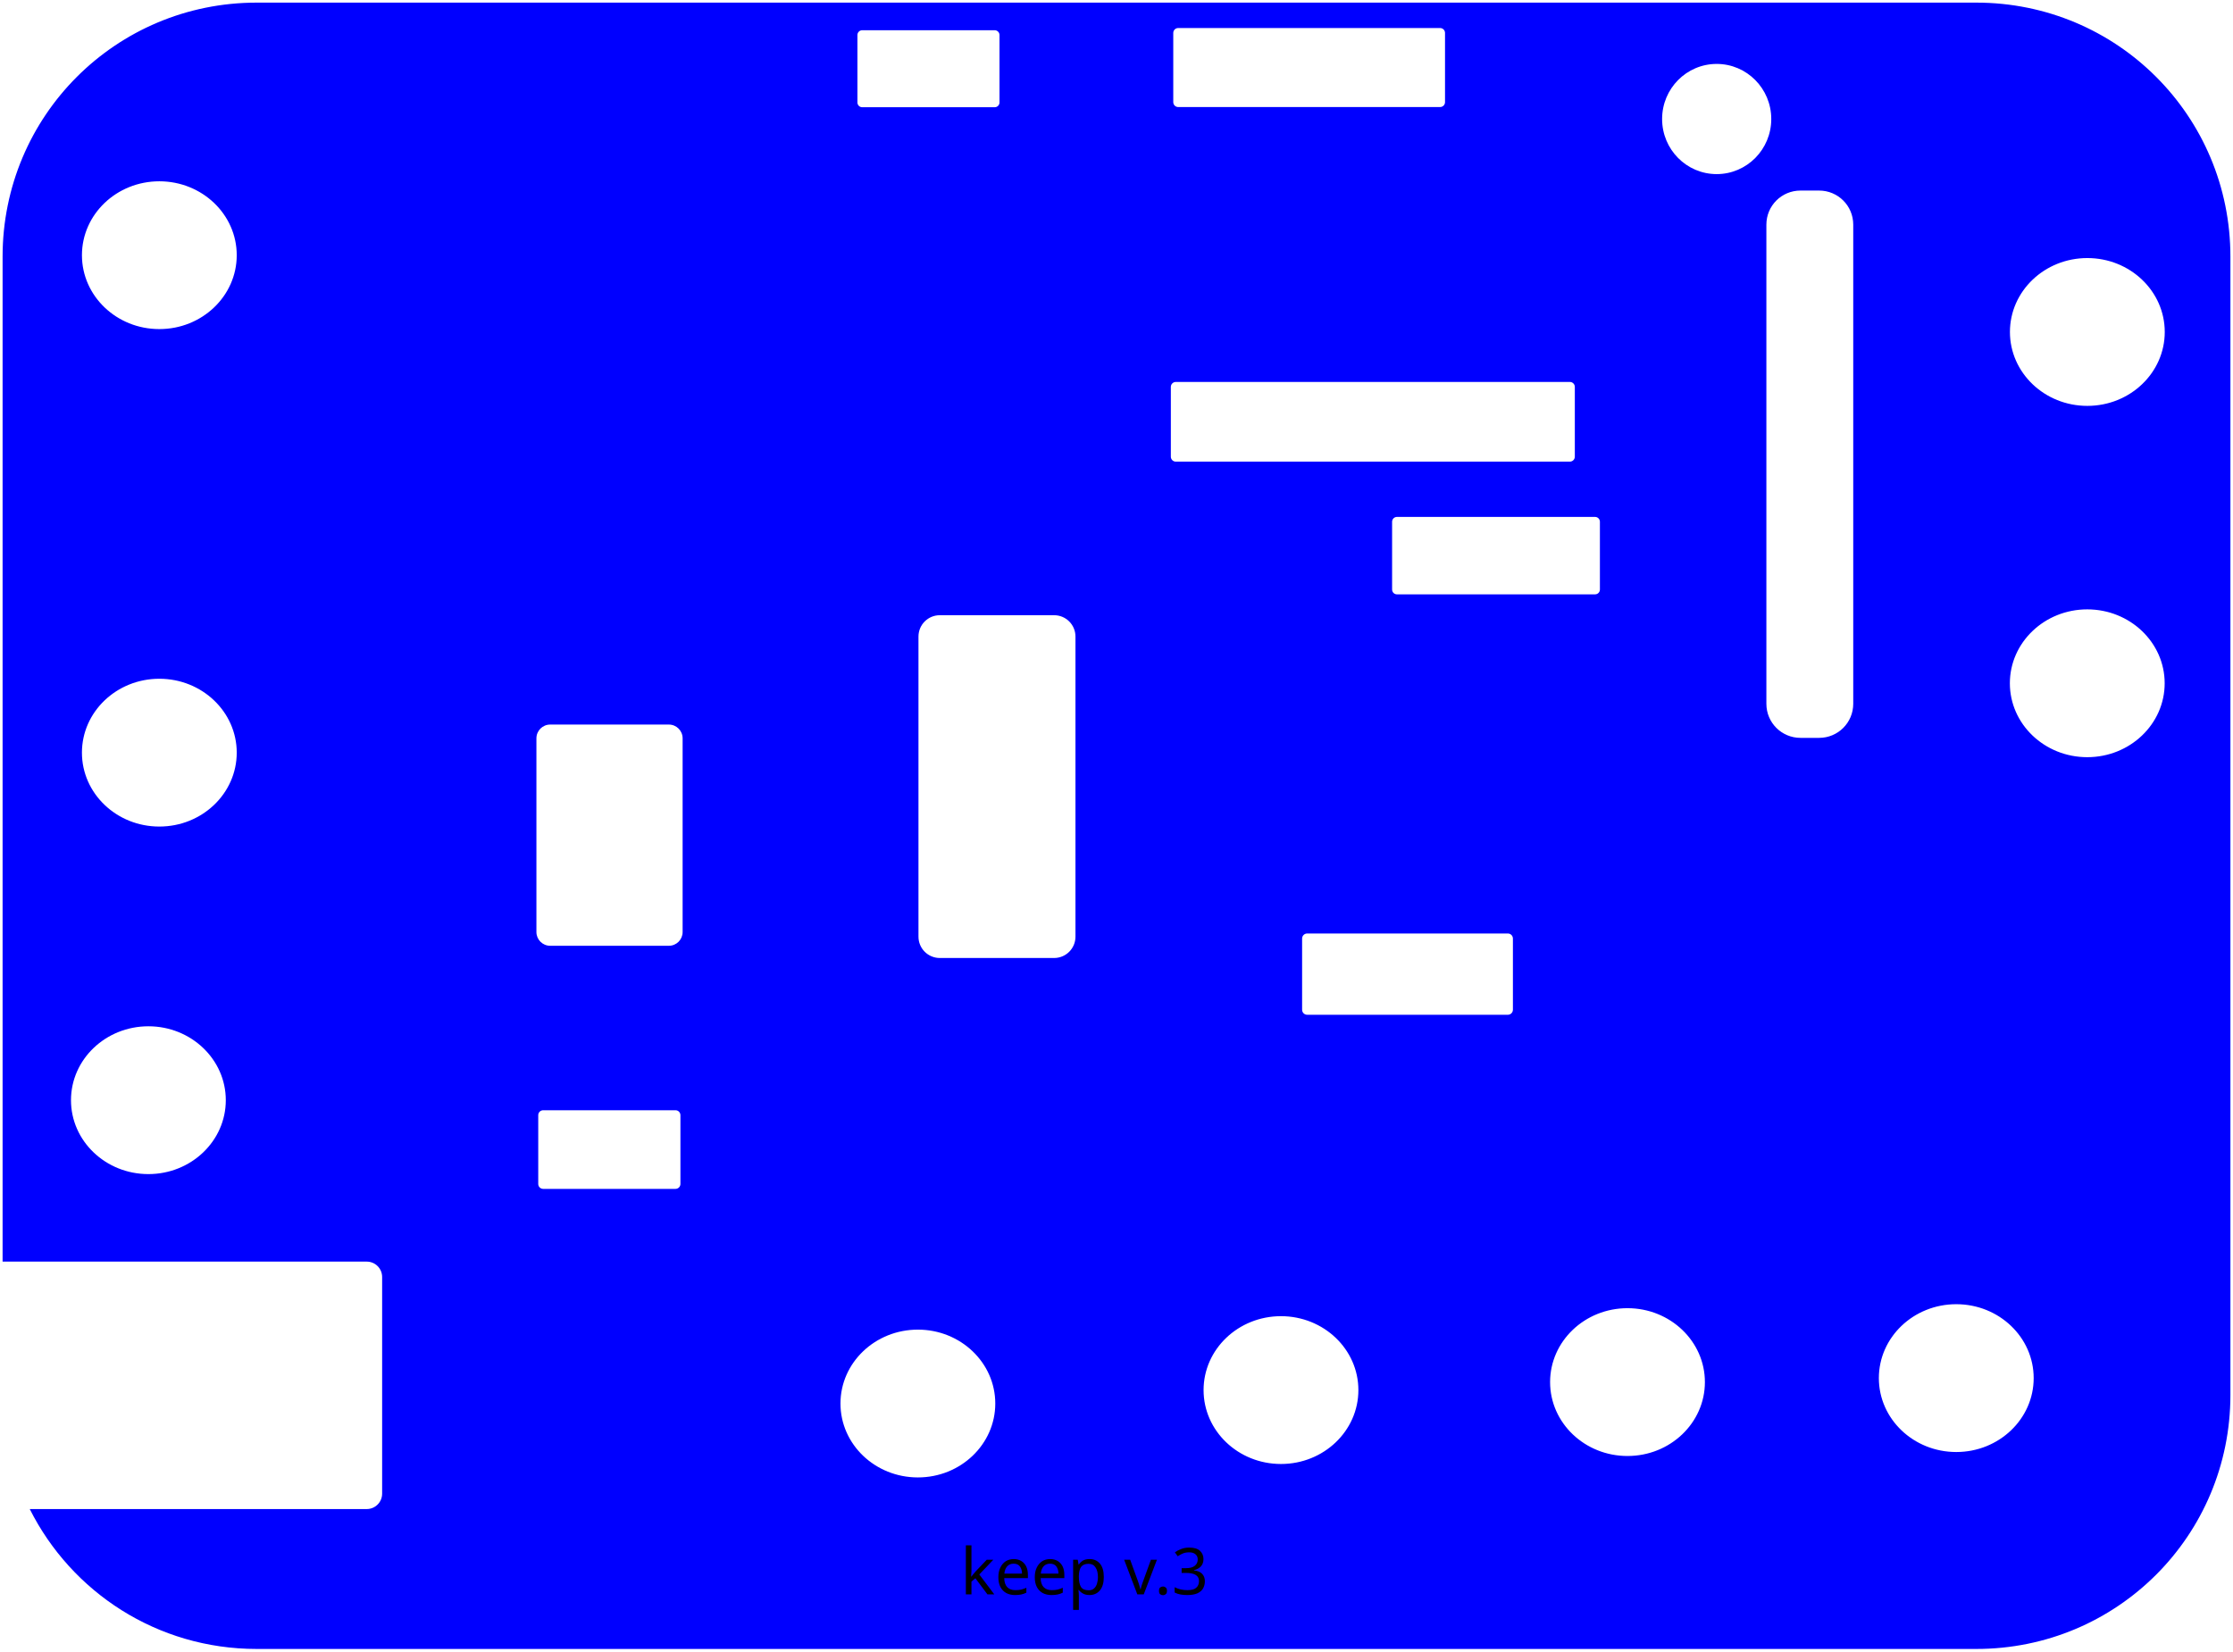
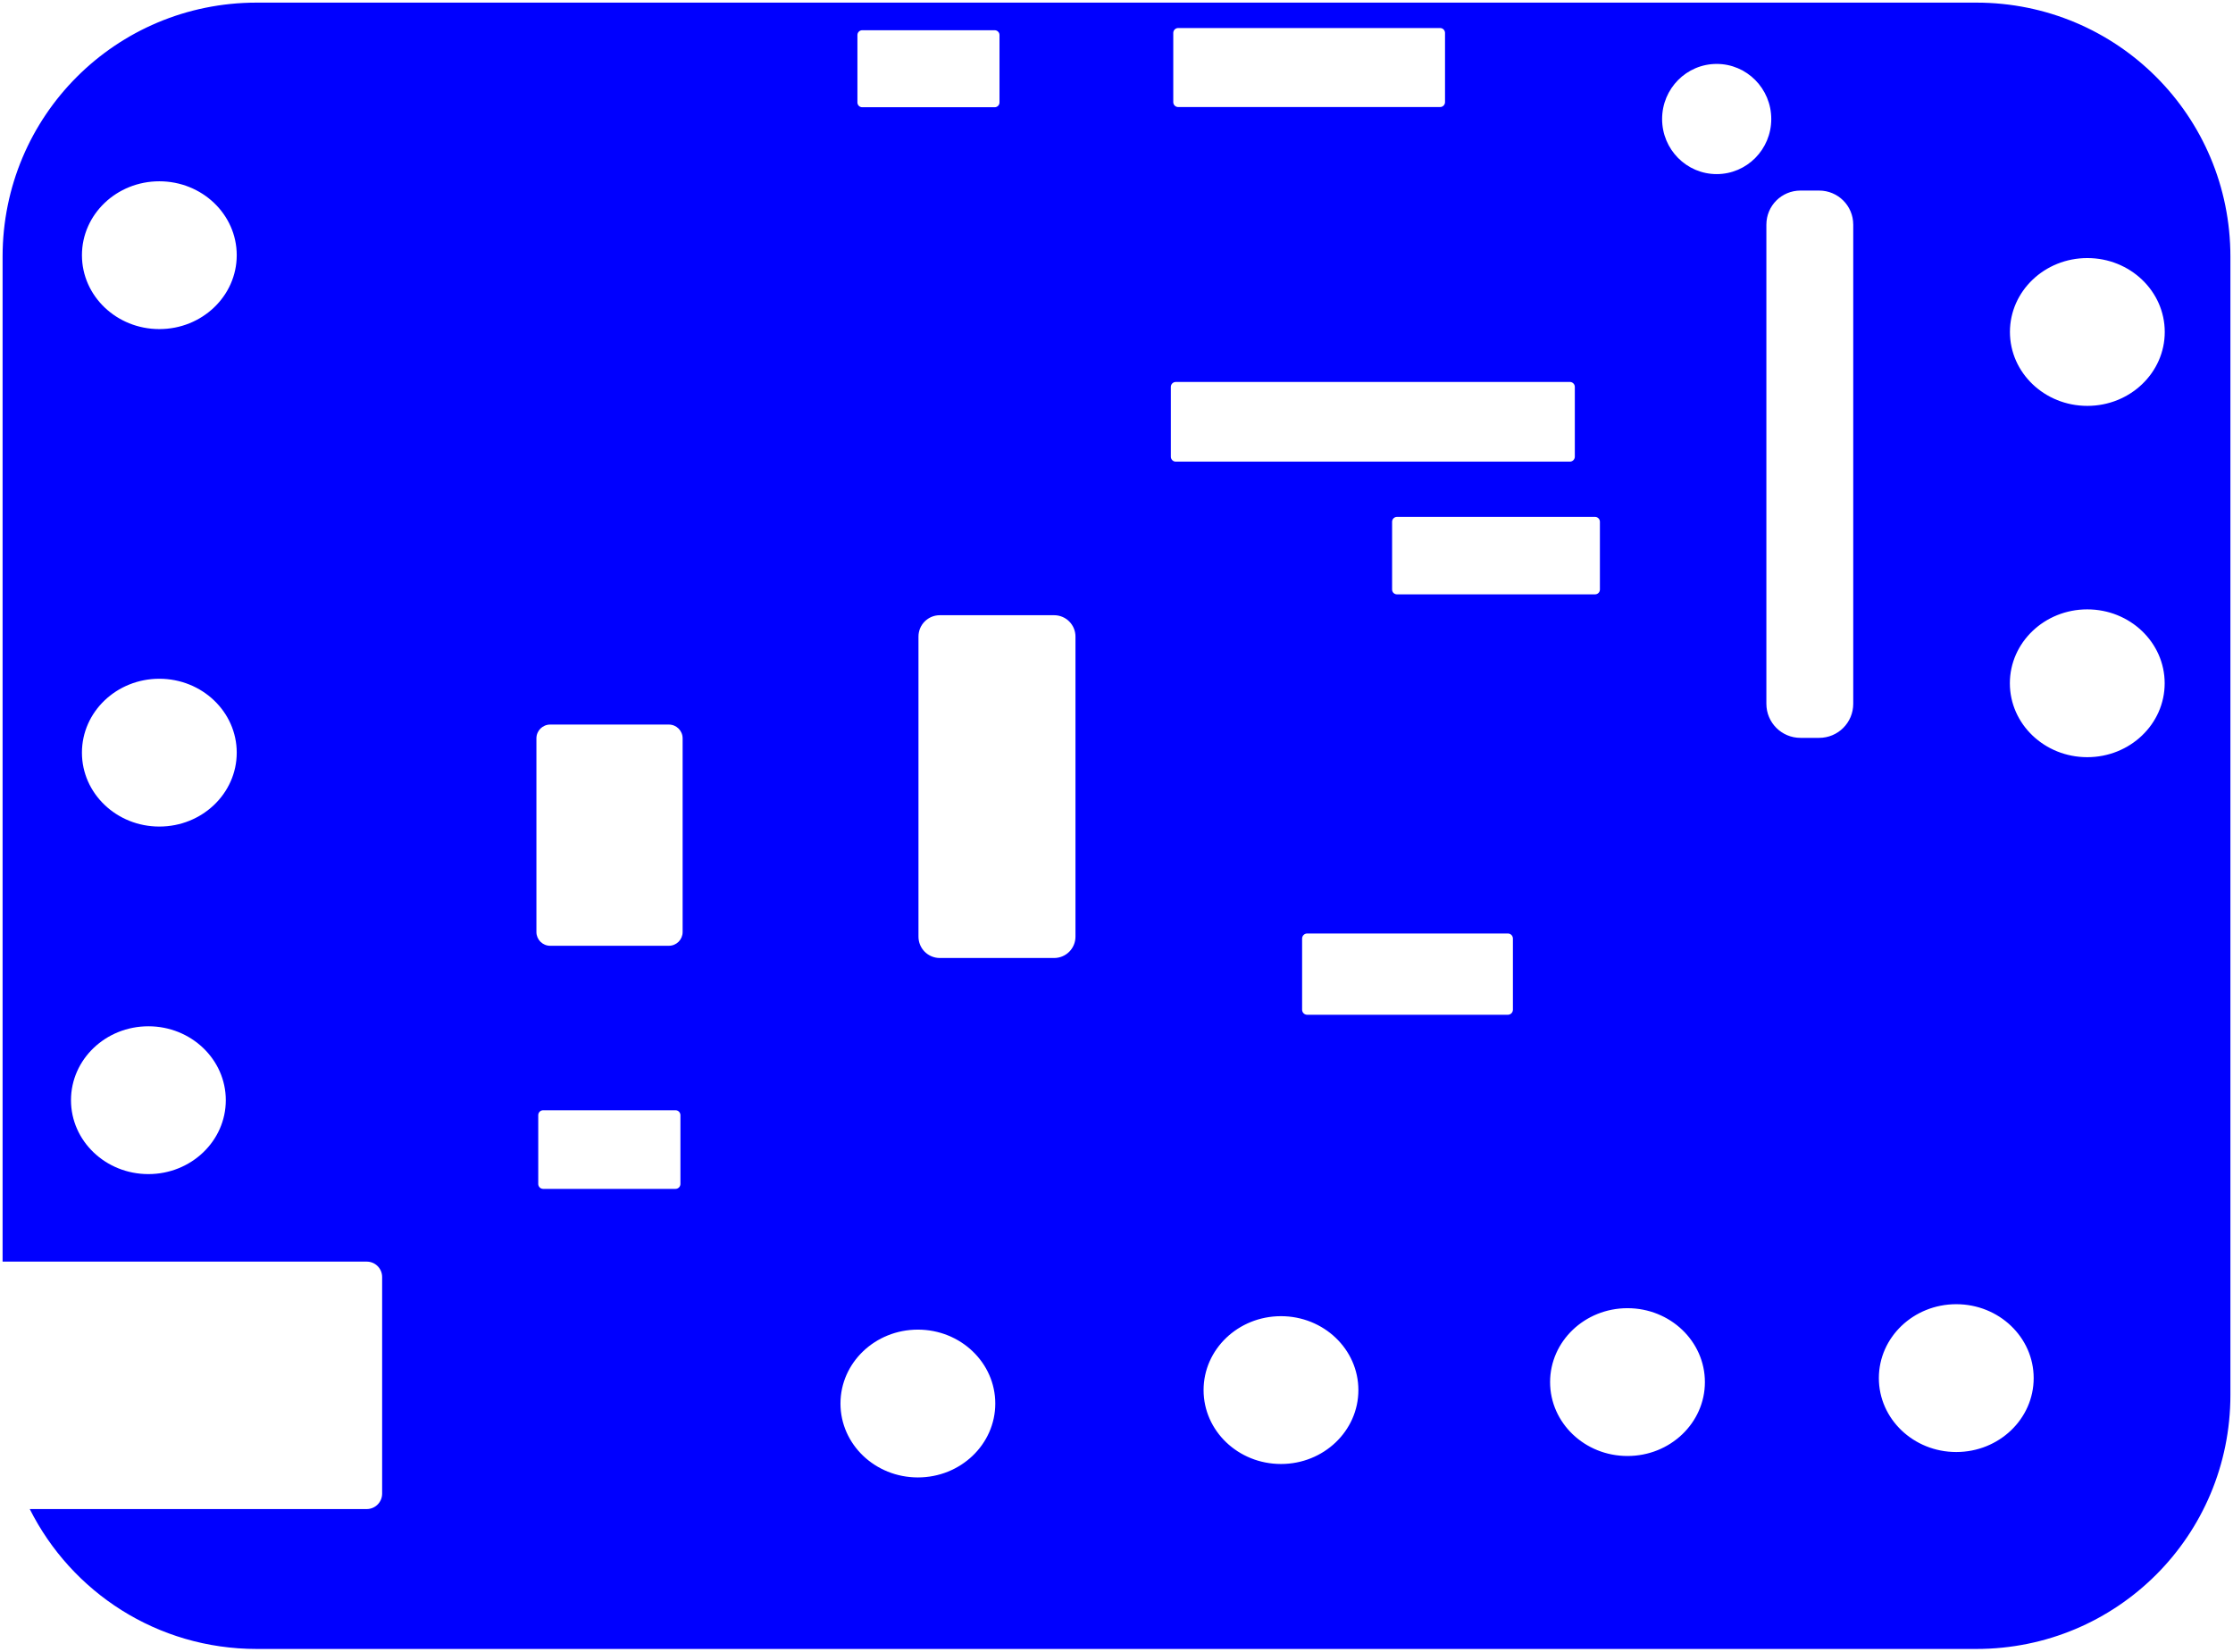
<svg xmlns="http://www.w3.org/2000/svg" height="2.559in" version="1.2" viewBox="0 0 249.064 184.252" width="3.459in" x="0in" y="0in" id="svg18153">
  <defs id="defs18157" />
  <g id="layer4">
    <g id="layer5">
      <path id="boardoutline" style="display:inline;fill:#0000ff" d="M 38.18,0.385 C 17.241,0.385 0.385,17.241 0.385,38.18 V 187.666 H 54.535 c 1.271,0 2.295,1.022 2.295,2.293 v 32.221 c 0,1.271 -1.024,2.295 -2.295,2.295 H 4.424 c 6.203,12.353 18.941,20.811 33.756,20.811 H 293.906 c 20.939,0 37.795,-16.856 37.795,-37.795 V 38.18 c 0,-20.939 -16.856,-37.795 -37.795,-37.795 z M 175.217,4.164 h 38.951 c 0.406,0 0.732,0.327 0.732,0.732 V 15.186 c 0,0.406 -0.327,0.732 -0.732,0.732 H 175.217 c -0.406,0 -0.732,-0.327 -0.732,-0.732 V 4.896 c 0,-0.406 0.327,-0.732 0.732,-0.732 z m -46.99,0.328 h 19.701 c 0.396,0 0.715,0.319 0.715,0.715 V 15.234 c 0,0.396 -0.319,0.713 -0.715,0.713 h -19.701 c -0.396,0 -0.713,-0.317 -0.713,-0.713 V 5.207 c 0,-0.396 0.317,-0.715 0.713,-0.715 z m 127.074,5.012 a 8.116,8.195 0 0 1 8.117,8.195 8.116,8.195 0 0 1 -8.117,8.195 8.116,8.195 0 0 1 -8.117,-8.195 8.116,8.195 0 0 1 8.117,-8.195 z M 23.697,26.963 A 11.511,10.994 0 0 1 35.207,37.957 11.511,10.994 0 0 1 23.697,48.949 11.511,10.994 0 0 1 12.186,37.957 11.511,10.994 0 0 1 23.697,26.963 Z m 244.068,1.379 h 2.77 c 2.811,0 5.074,2.261 5.074,5.072 v 71.268 c 0,2.811 -2.263,5.074 -5.074,5.074 h -2.77 c -2.811,0 -5.074,-2.263 -5.074,-5.074 V 33.414 c 0,-2.811 2.263,-5.072 5.074,-5.072 z m 42.658,10.041 A 11.511,10.994 0 0 1 321.936,49.377 11.511,10.994 0 0 1 310.424,60.371 11.511,10.994 0 0 1 298.912,49.377 11.511,10.994 0 0 1 310.424,38.383 Z M 174.863,56.812 h 58.602 c 0.409,0 0.738,0.329 0.738,0.738 v 10.377 c 0,0.409 -0.329,0.738 -0.738,0.738 h -58.602 c -0.409,0 -0.738,-0.329 -0.738,-0.738 V 57.551 c 0,-0.409 0.329,-0.738 0.738,-0.738 z m 32.885,20.078 h 29.467 c 0.398,0 0.719,0.321 0.719,0.719 v 10.08 c 0,0.398 -0.321,0.719 -0.719,0.719 h -29.467 c -0.398,0 -0.719,-0.321 -0.719,-0.719 V 77.609 c 0,-0.398 0.321,-0.719 0.719,-0.719 z m 102.666,13.752 a 11.511,10.994 0 0 1 11.51,10.994 11.511,10.994 0 0 1 -11.51,10.994 11.511,10.994 0 0 1 -11.512,-10.994 11.511,10.994 0 0 1 11.512,-10.994 z m -170.643,0.869 h 16.992 c 1.761,0 3.178,1.417 3.178,3.178 v 44.635 c 0,1.761 -1.417,3.178 -3.178,3.178 h -16.992 c -1.761,0 -3.178,-1.417 -3.178,-3.178 V 94.689 c 0,-1.761 1.417,-3.178 3.178,-3.178 z M 23.697,100.963 a 11.511,10.994 0 0 1 11.51,10.994 11.511,10.994 0 0 1 -11.51,10.992 11.511,10.994 0 0 1 -11.512,-10.992 11.511,10.994 0 0 1 11.512,-10.994 z m 58.129,6.814 h 17.641 c 1.136,0 2.051,0.915 2.051,2.051 v 28.805 c 0,1.136 -0.915,2.051 -2.051,2.051 H 81.826 c -1.136,0 -2.051,-0.915 -2.051,-2.051 v -28.805 c 0,-1.136 0.915,-2.051 2.051,-2.051 z m 112.574,31.08 h 29.844 c 0.417,0 0.752,0.336 0.752,0.754 v 10.582 c 0,0.417 -0.335,0.754 -0.752,0.754 h -29.844 c -0.417,0 -0.754,-0.336 -0.754,-0.754 v -10.582 c 0,-0.417 0.336,-0.754 0.754,-0.754 z M 22.068,152.66 A 11.511,10.994 0 0 1 33.58,163.654 11.511,10.994 0 0 1 22.068,174.648 11.511,10.994 0 0 1 10.557,163.654 11.511,10.994 0 0 1 22.068,152.66 Z m 58.707,12.49 h 19.687 c 0.404,0 0.729,0.327 0.729,0.73 v 10.236 c 0,0.404 -0.325,0.73 -0.729,0.73 H 80.775 c -0.404,0 -0.729,-0.327 -0.729,-0.73 v -10.236 c 0,-0.404 0.325,-0.73 0.729,-0.73 z m 210.156,28.852 a 11.511,10.994 0 0 1 11.512,10.994 11.511,10.994 0 0 1 -11.512,10.994 11.511,10.994 0 0 1 -11.512,-10.994 11.511,10.994 0 0 1 11.512,-10.994 z m -48.893,0.592 a 11.511,10.994 0 0 1 11.51,10.994 11.511,10.994 0 0 1 -11.51,10.994 11.511,10.994 0 0 1 -11.512,-10.994 11.511,10.994 0 0 1 11.512,-10.994 z m -51.535,1.189 a 11.511,10.994 0 0 1 11.512,10.994 11.511,10.994 0 0 1 -11.512,10.994 11.511,10.994 0 0 1 -11.51,-10.994 11.511,10.994 0 0 1 11.51,-10.994 z m -54,2 a 11.511,10.994 0 0 1 11.512,10.994 11.511,10.994 0 0 1 -11.512,10.994 11.511,10.994 0 0 1 -11.51,-10.994 11.511,10.994 0 0 1 11.51,-10.994 z" transform="scale(0.7499985)" />
    </g>
  </g>
-   <g partID="857786970" id="g16011" transform="translate(0,2.999994)" style="display:inline">
-     <g transform="translate(92.1627,168.395)" id="g16009" style="display:inline">
-       <g id="g16007" style="display:inline">
-         <text fill="#000000" font-family="OCRA" font-size="7.2px" id="label" stroke-width="0" text-anchor="middle" x="28.8" xml:space="preserve" y="6.48" style="display:inline">keep v.3</text>
-       </g>
-     </g>
-   </g>
+   <g partID="857786970" id="g16011" transform="translate(0,2.999994)" style="display:inline" />
</svg>
